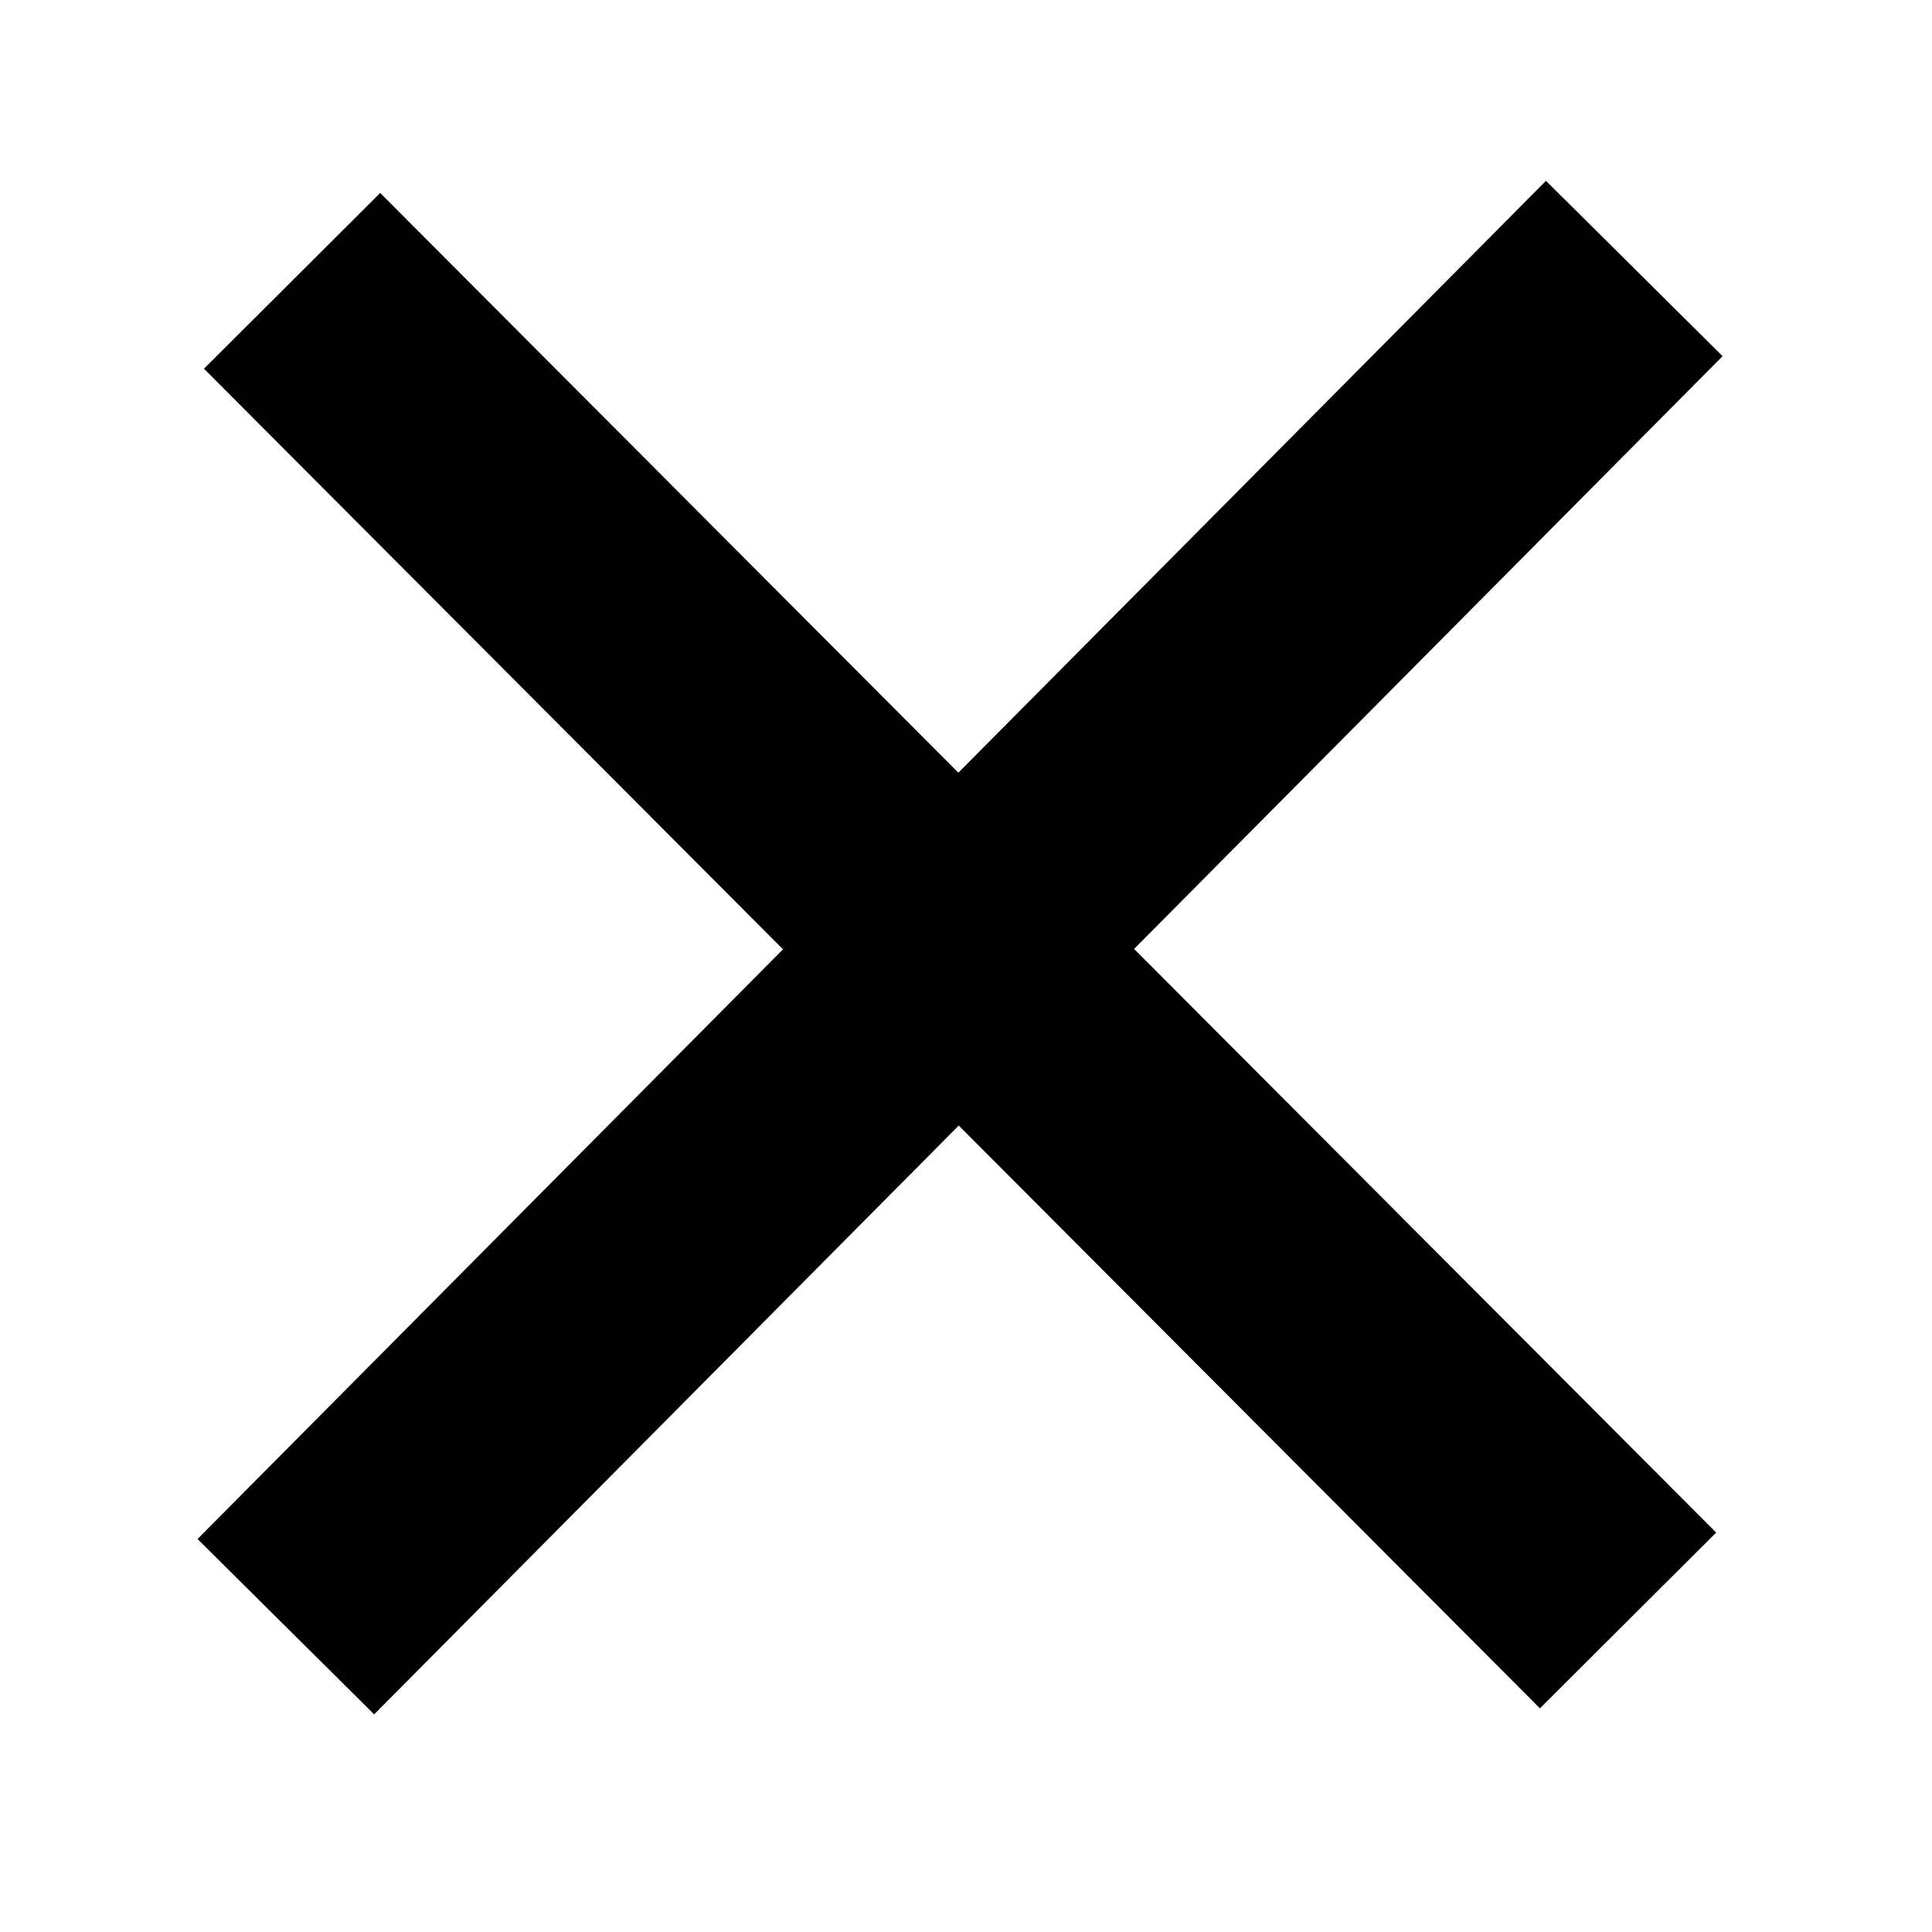
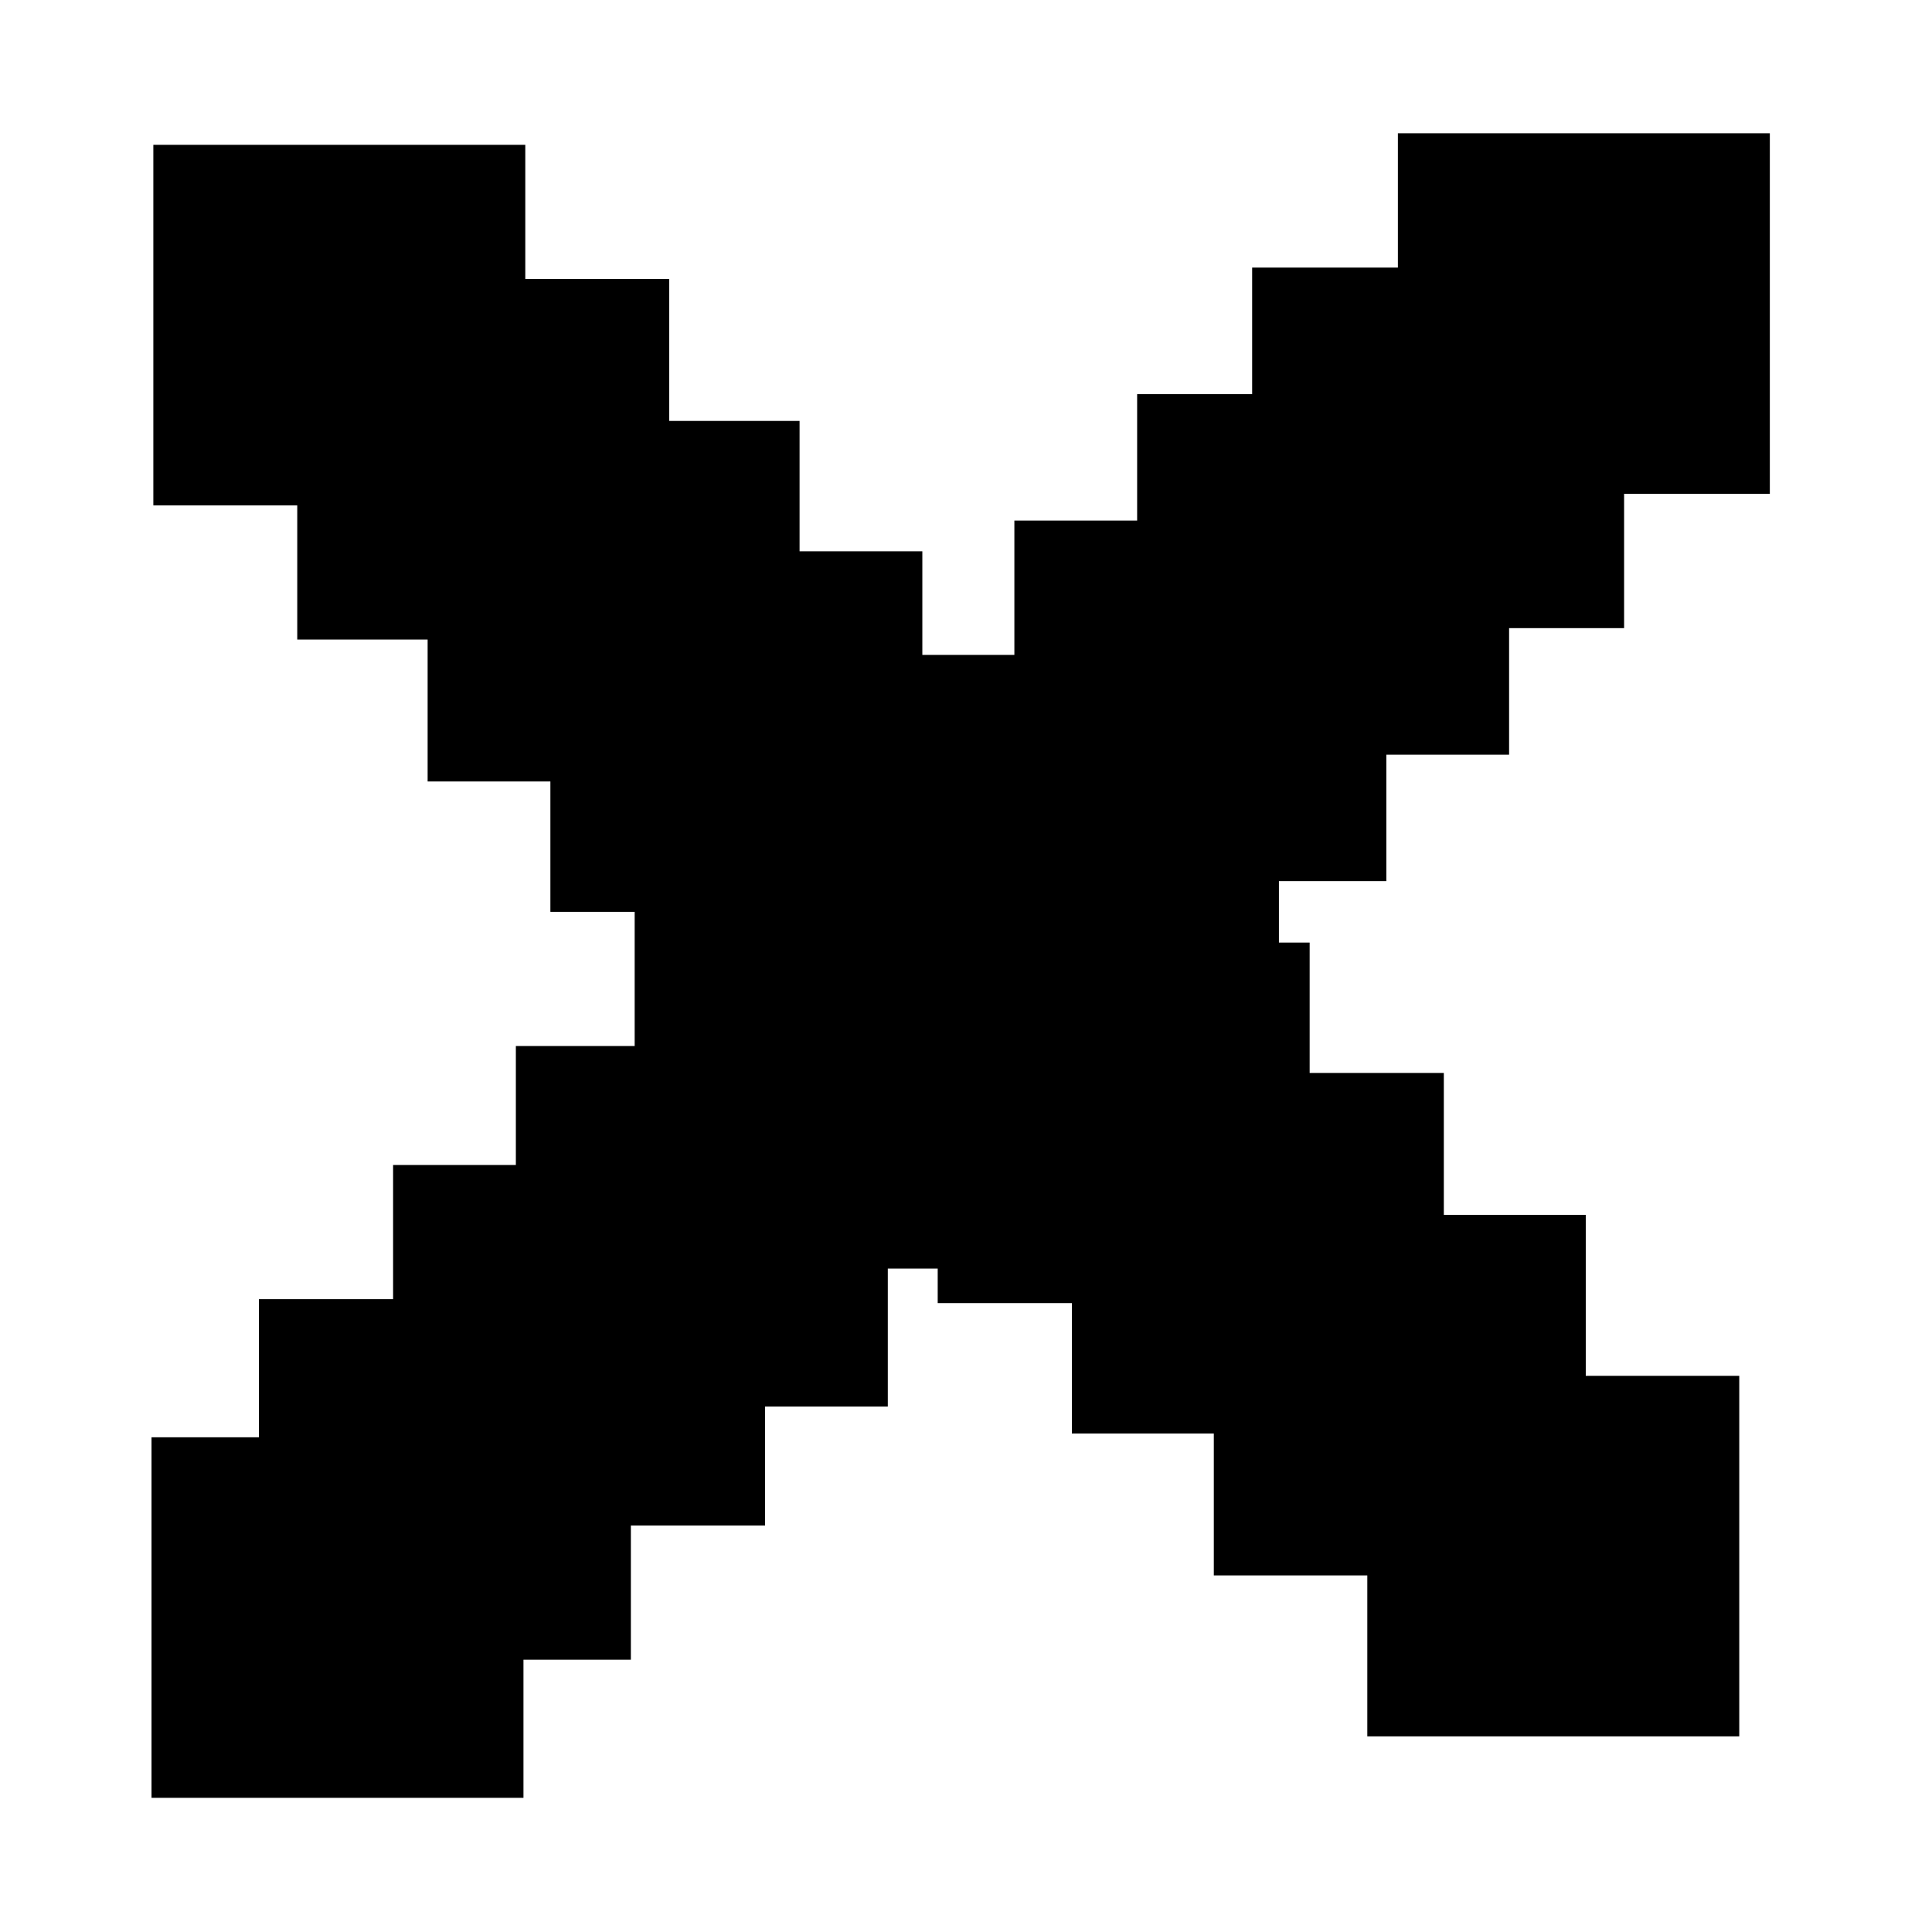
<svg xmlns="http://www.w3.org/2000/svg" width="48" height="48" viewBox="0 0 12.7 12.7" version="1.1" id="svg821">
  <defs id="defs815">
    </defs>
  <g id="layer1" transform="translate(0,-284.3)">
    <path style="fill:none;stroke:#000000;stroke-width:1.636;stroke-linecap:butt;stroke-linejoin:miter;stroke-miterlimit:4;stroke-dasharray:none;stroke-opacity:1" d="m 1.92,286.146 8.782,8.806" id="path1366" />
    <path style="fill:none;stroke:#000000;stroke-width:1.636;stroke-linecap:butt;stroke-linejoin:miter;stroke-miterlimit:4;stroke-dasharray:none;stroke-opacity:1" d="m 10.743,286.065 -8.864,8.928" id="path1370" />
+     <rect style="fill:#000000;fill-opacity:1" id="rect4653" width="2.445" height="2.37" x="1.008" y="285.252" />
+     <rect style="fill:#000000;fill-opacity:1" id="rect4653-7" width="2.445" height="2.37" x="8.231" y="286.059" />
+     <rect style="fill:#000000;fill-opacity:1" id="rect4653-2" width="2.445" height="2.37" x="9.189" y="285.176" />
+     <rect style="fill:#000000;fill-opacity:1" id="rect4653-72" width="2.445" height="2.37" x="8.988" y="293.344" />
+     <rect style="fill:#000000;fill-opacity:1" id="rect4653-26" width="2.445" height="2.37" x="7.979" y="292.286" />
+     <rect style="fill:#000000;fill-opacity:1" id="rect4653-1" width="2.445" height="2.37" x="7.046" y="291.353" />
+     <rect style="fill:#000000;fill-opacity:1" id="rect4653-0" width="2.445" height="2.37" x="6.164" y="290.496" />
+     <rect style="fill:#000000;fill-opacity:1" id="rect4653-6" width="2.445" height="2.37" x="5.433" y="289.79" />
+     <rect style="fill:#000000;fill-opacity:1" id="rect4653-15" width="2.445" height="2.37" x="4.424" y="288.731" />
+     <rect style="fill:#000000;fill-opacity:1" id="rect4653-9" width="2.445" height="2.37" x="3.618" y="287.924" />
+     <rect style="fill:#000000;fill-opacity:1" id="rect4653-4" width="2.445" height="2.37" x="2.811" y="287.067" />
+     <rect style="fill:#000000;fill-opacity:1" id="rect4653-90" width="2.445" height="2.37" x="1.954" y="286.134" />
+     <rect style="fill:#000000;fill-opacity:1" id="rect4653-91" width="2.445" height="2.37" x="3.391" y="291.176" />
+     <rect style="fill:#000000;fill-opacity:1" id="rect4653-77" width="2.445" height="2.37" x="4.172" y="290.269" />
+     <rect style="fill:#000000;fill-opacity:1" id="rect4653-11" width="2.445" height="2.37" x="5.055" y="289.462" />
+     <rect style="fill:#000000;fill-opacity:1" id="rect4653-5" width="2.445" height="2.37" x="5.962" y="288.605" />
+     <rect style="fill:#000000;fill-opacity:1" id="rect4653-97" width="2.445" height="2.37" x="6.668" y="287.722" />
+     <rect style="fill:#000000;fill-opacity:1" id="rect4653-76" width="2.445" height="2.37" x="7.475" y="286.891" />
+     <rect style="fill:#000000;fill-opacity:1" id="rect4653-73" width="2.445" height="2.37" x="0.996" y="293.748" />
+     <rect style="fill:#000000;fill-opacity:1" id="rect4653-65" width="2.445" height="2.37" x="1.702" y="292.84" />
+     <rect style="fill:#000000;fill-opacity:1" id="rect4653-63" width="2.445" height="2.37" x="2.584" y="291.958" />
  </g>
</svg>
